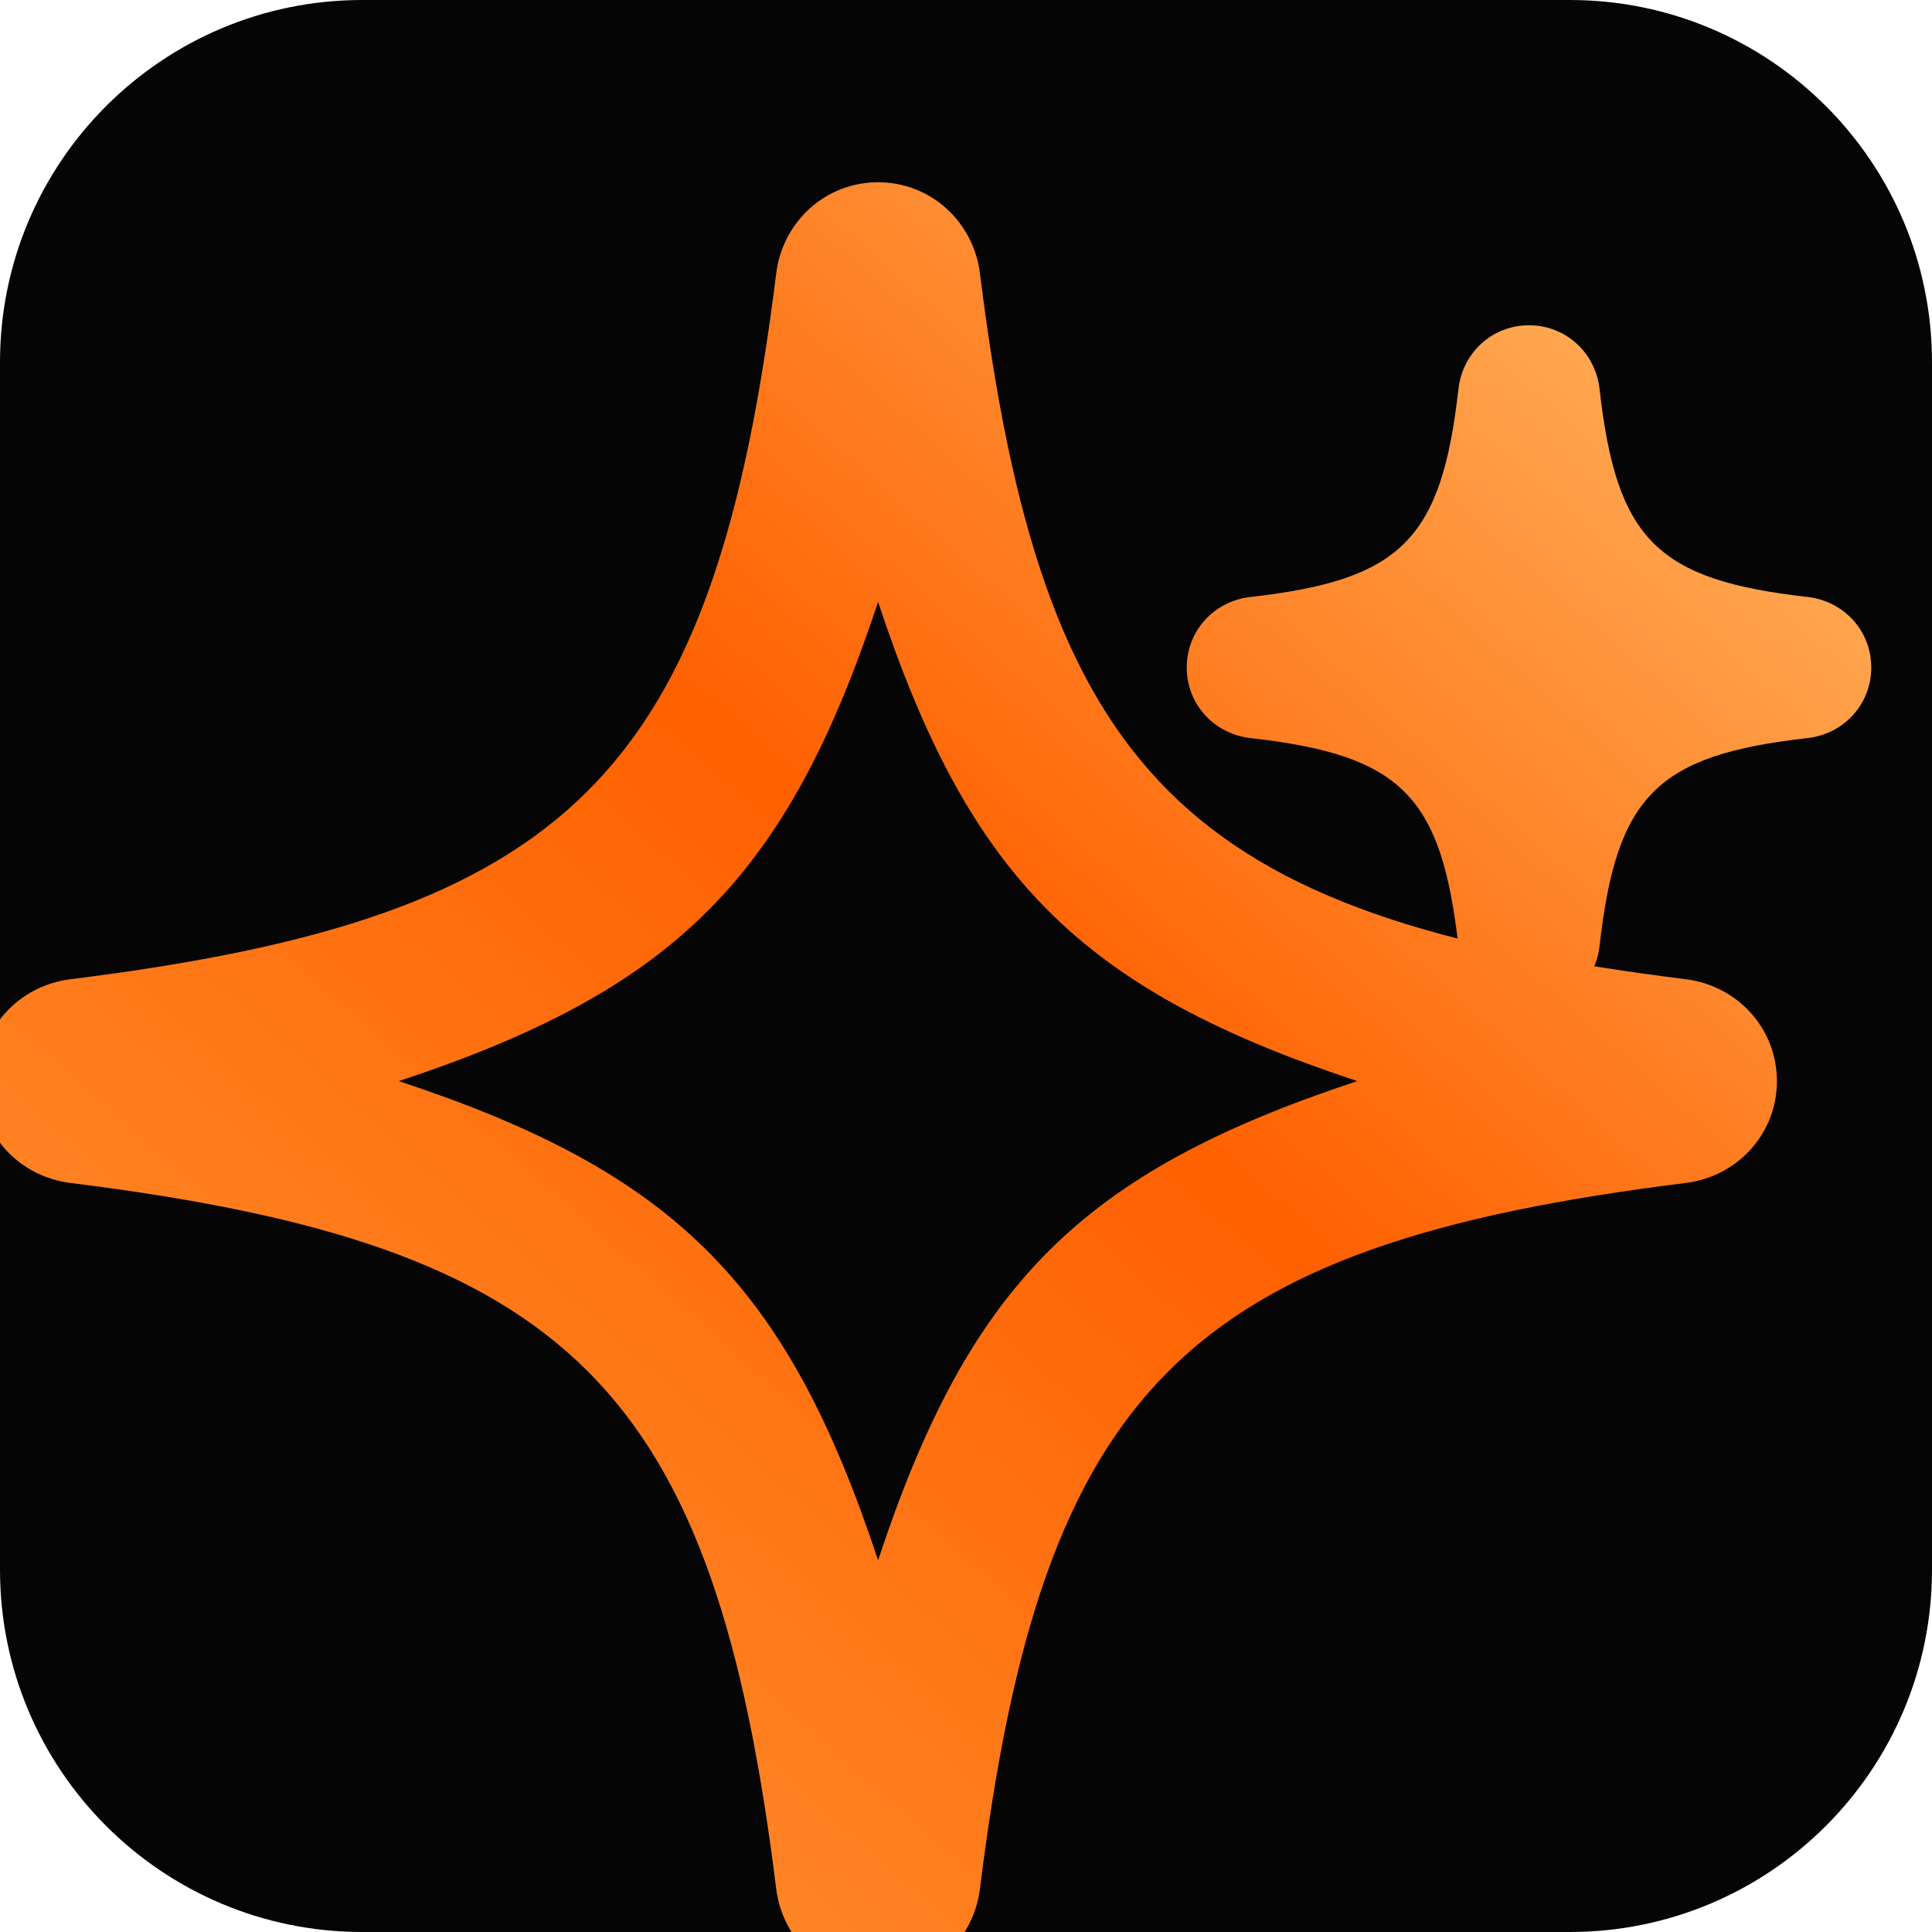
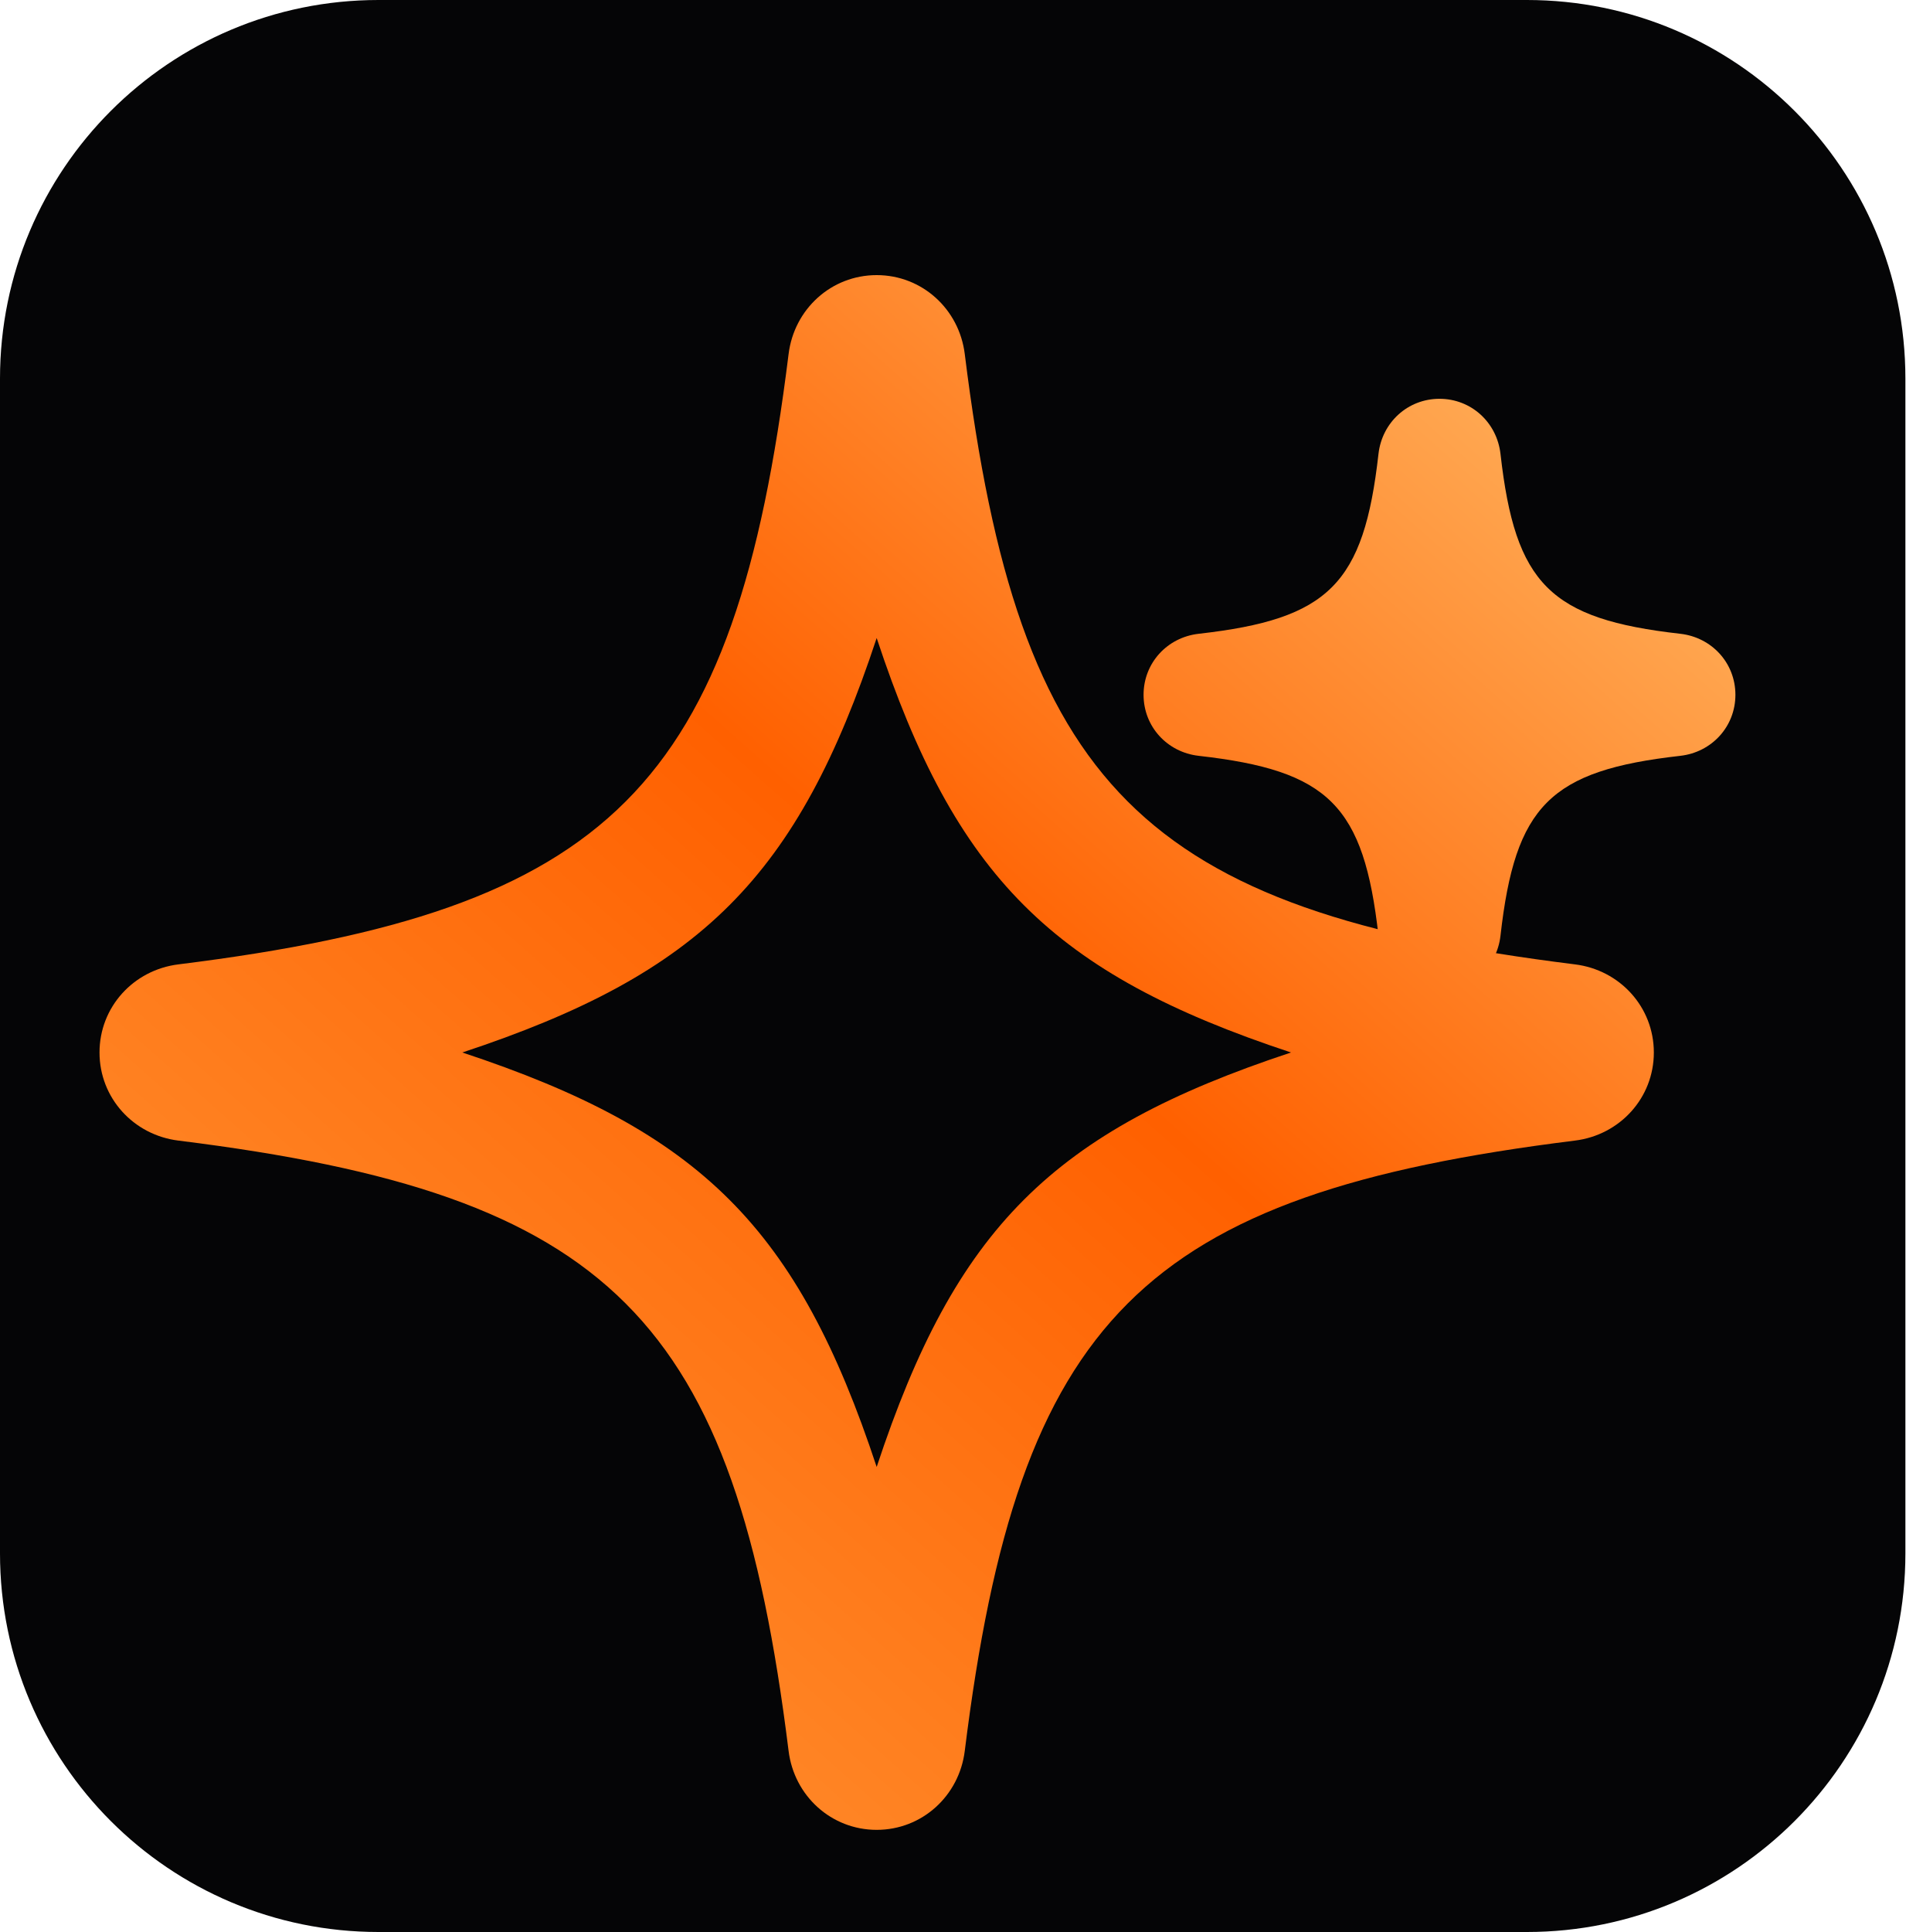
- <svg xmlns="http://www.w3.org/2000/svg" viewBox="0 0 512 512">
+ <svg xmlns="http://www.w3.org/2000/svg" viewBox="-36 -36 584 592">
  <defs>
    <linearGradient id="o" x1="74" y1="438" x2="420" y2="48" gradientUnits="userSpaceOnUse">
      <stop offset="0" stop-color="#ff8a2a" />
      <stop offset="0.5" stop-color="#ff6000" />
      <stop offset="1" stop-color="#ffb15c" />
    </linearGradient>
  </defs>
-   <rect width="512" height="512" rx="96" fill="#050506" />
+   <rect x="-36" y="-36" width="584" height="592" rx="116" fill="#050506" />
  <path fill="url(#o)" d="M232.7 48.3c13.9 0 25.3 10.4 27 24.2 16.5 132.7 54.3 170.5 187 187 13.8 1.7 24.2 13.1 24.2 27s-10.4 25.3-24.2 27c-132.7 16.5-170.5 54.3-187 187-1.7 13.8-13.1 24.2-27 24.2s-25.3-10.4-27-24.2c-16.5-132.7-54.3-170.5-187-187-13.8-1.7-24.2-13.1-24.2-27s10.4-25.3 24.2-27c132.7-16.5 170.5-54.3 187-187 1.7-13.8 13.1-24.2 27-24.2Zm0 111.2c-24.2 73.2-53.8 102.8-127 127 73.2 24.2 102.8 53.8 127 127 24.2-73.2 53.8-102.8 127-127-73.2-24.2-102.8-53.8-127-127Z" />
  <path fill="url(#o)" d="M405.2 86.2c9.7 0 17.6 7.2 18.7 16.9 4.5 39.9 15.2 50.6 55.1 55.1 9.7 1.1 16.9 9 16.9 18.7s-7.2 17.6-16.9 18.7c-39.9 4.5-50.6 15.2-55.1 55.1-1.1 9.7-9 16.9-18.7 16.9s-17.6-7.2-18.7-16.9c-4.5-39.9-15.2-50.6-55.1-55.1-9.7-1.1-16.9-9-16.9-18.7s7.2-17.6 16.9-18.7c39.9-4.5 50.6-15.2 55.1-55.1 1.1-9.7 9-16.9 18.7-16.9Z" />
</svg>
